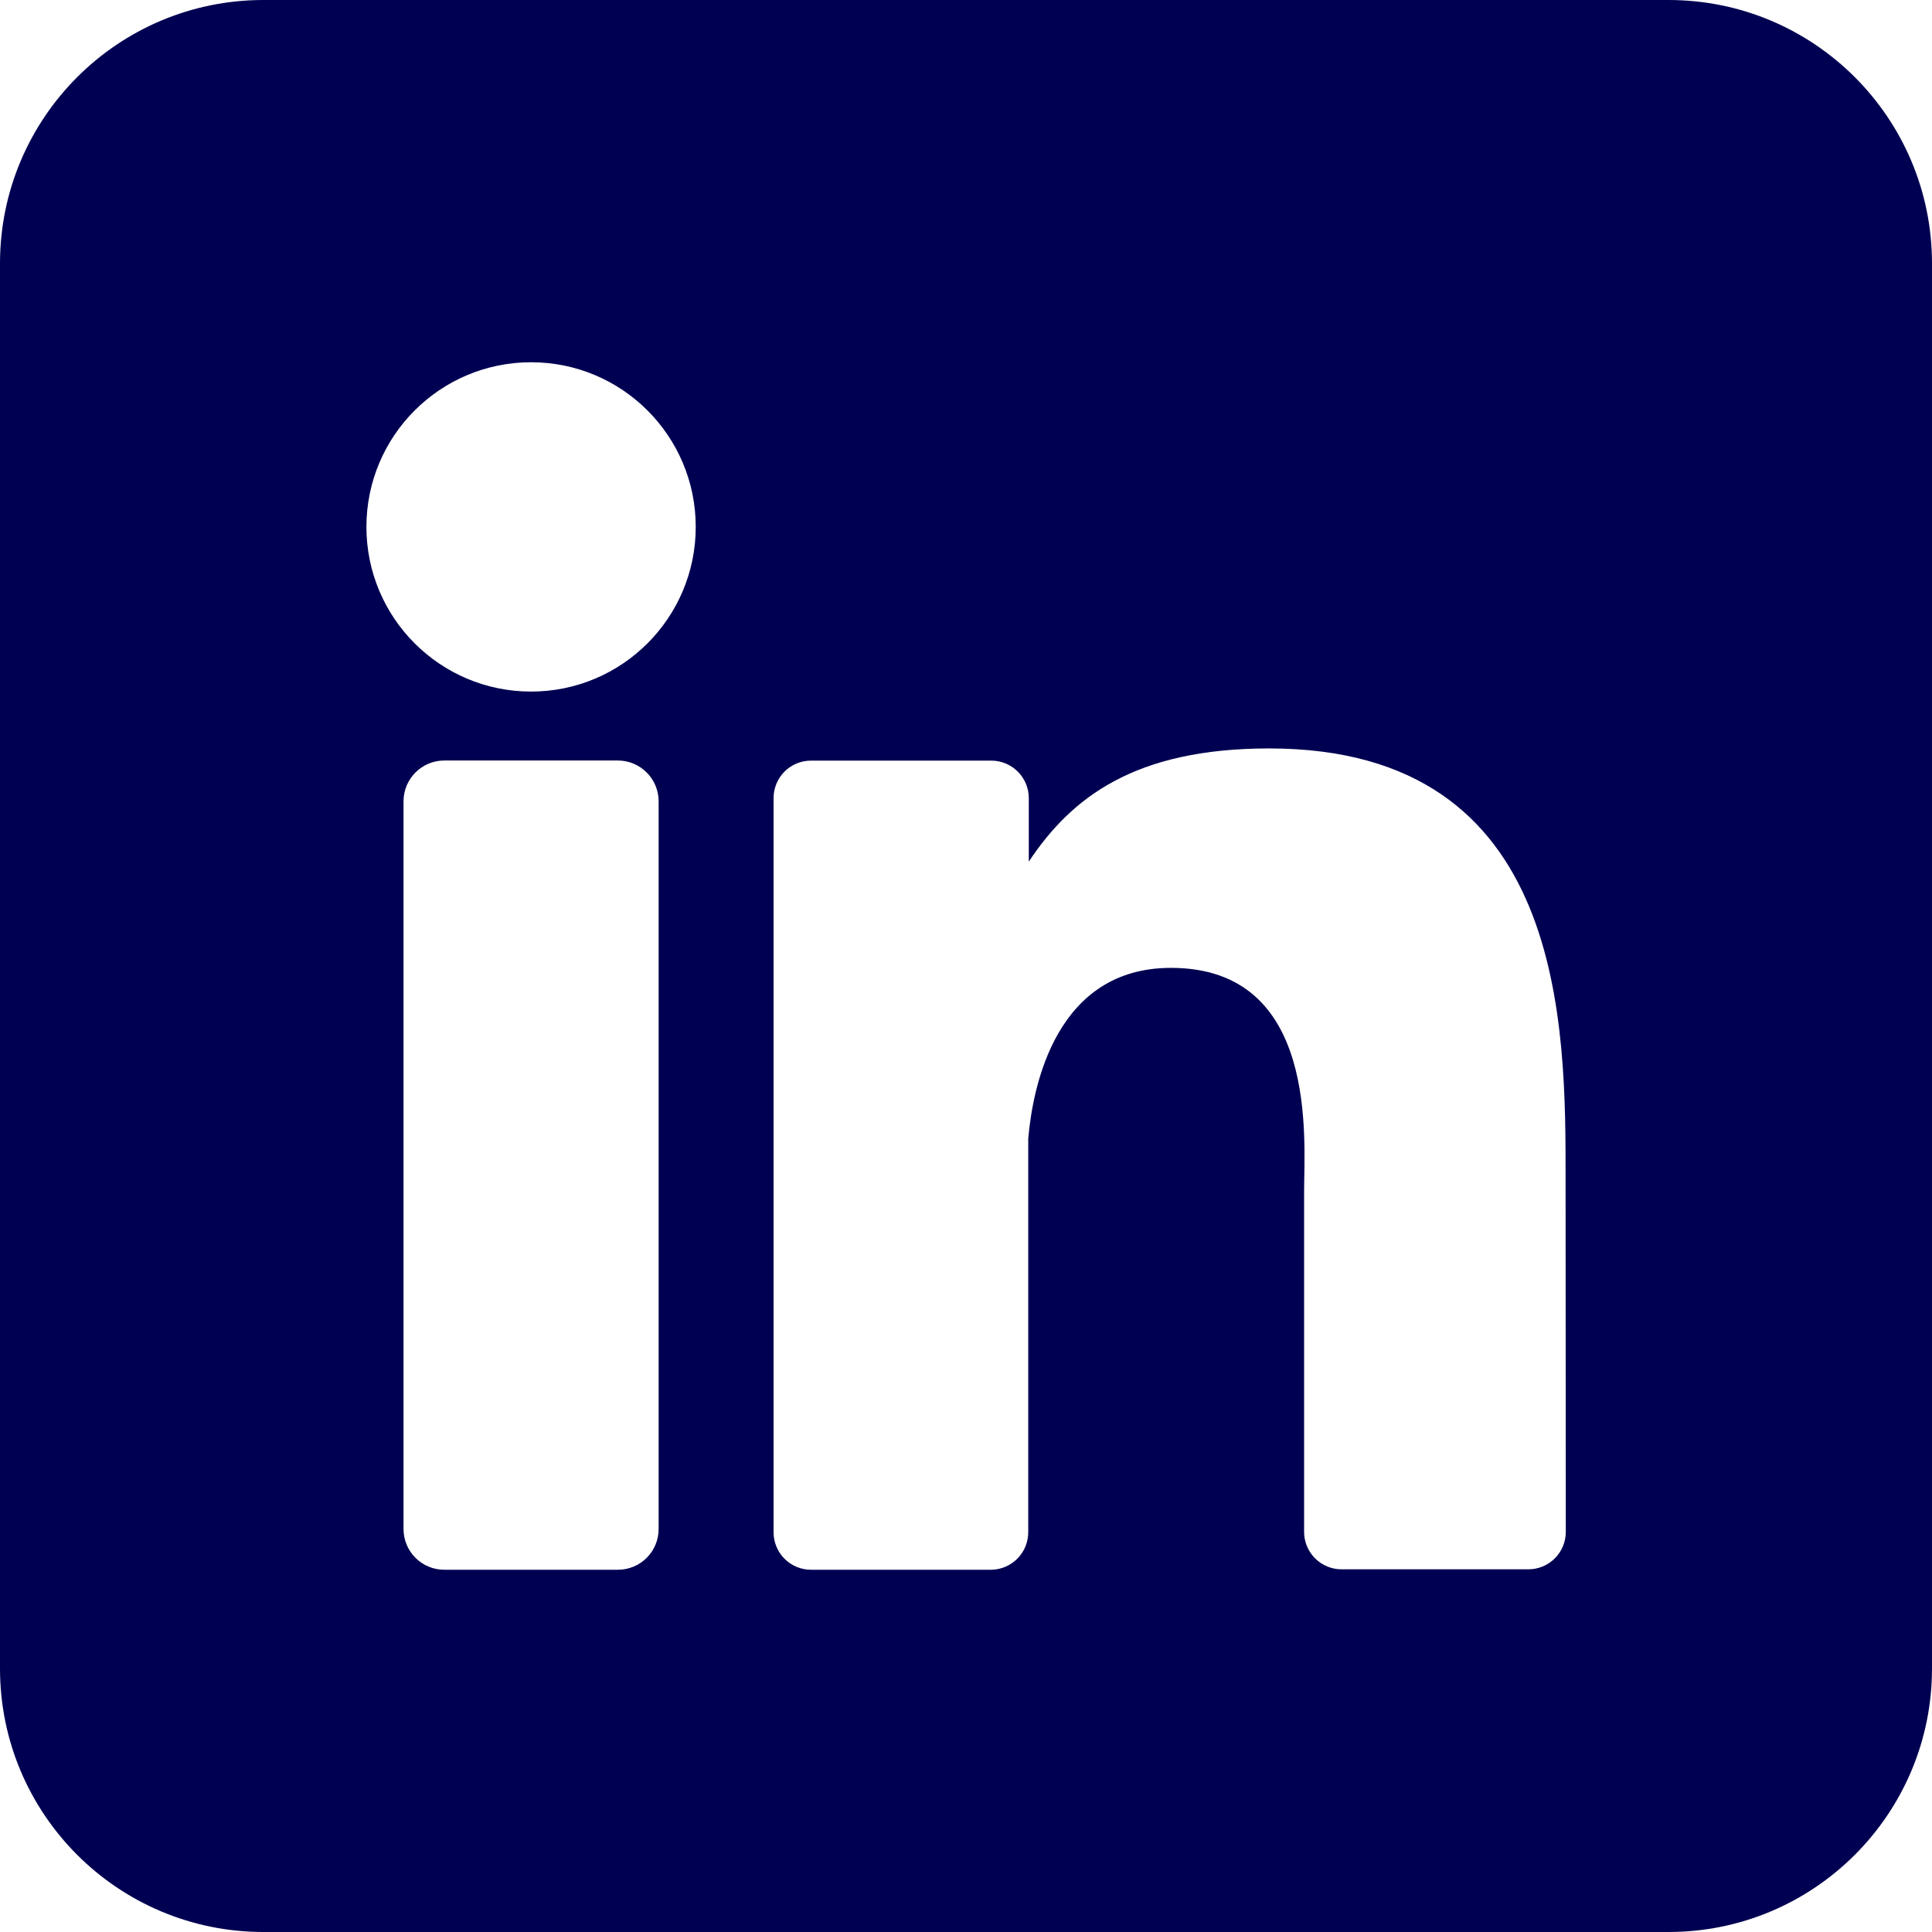
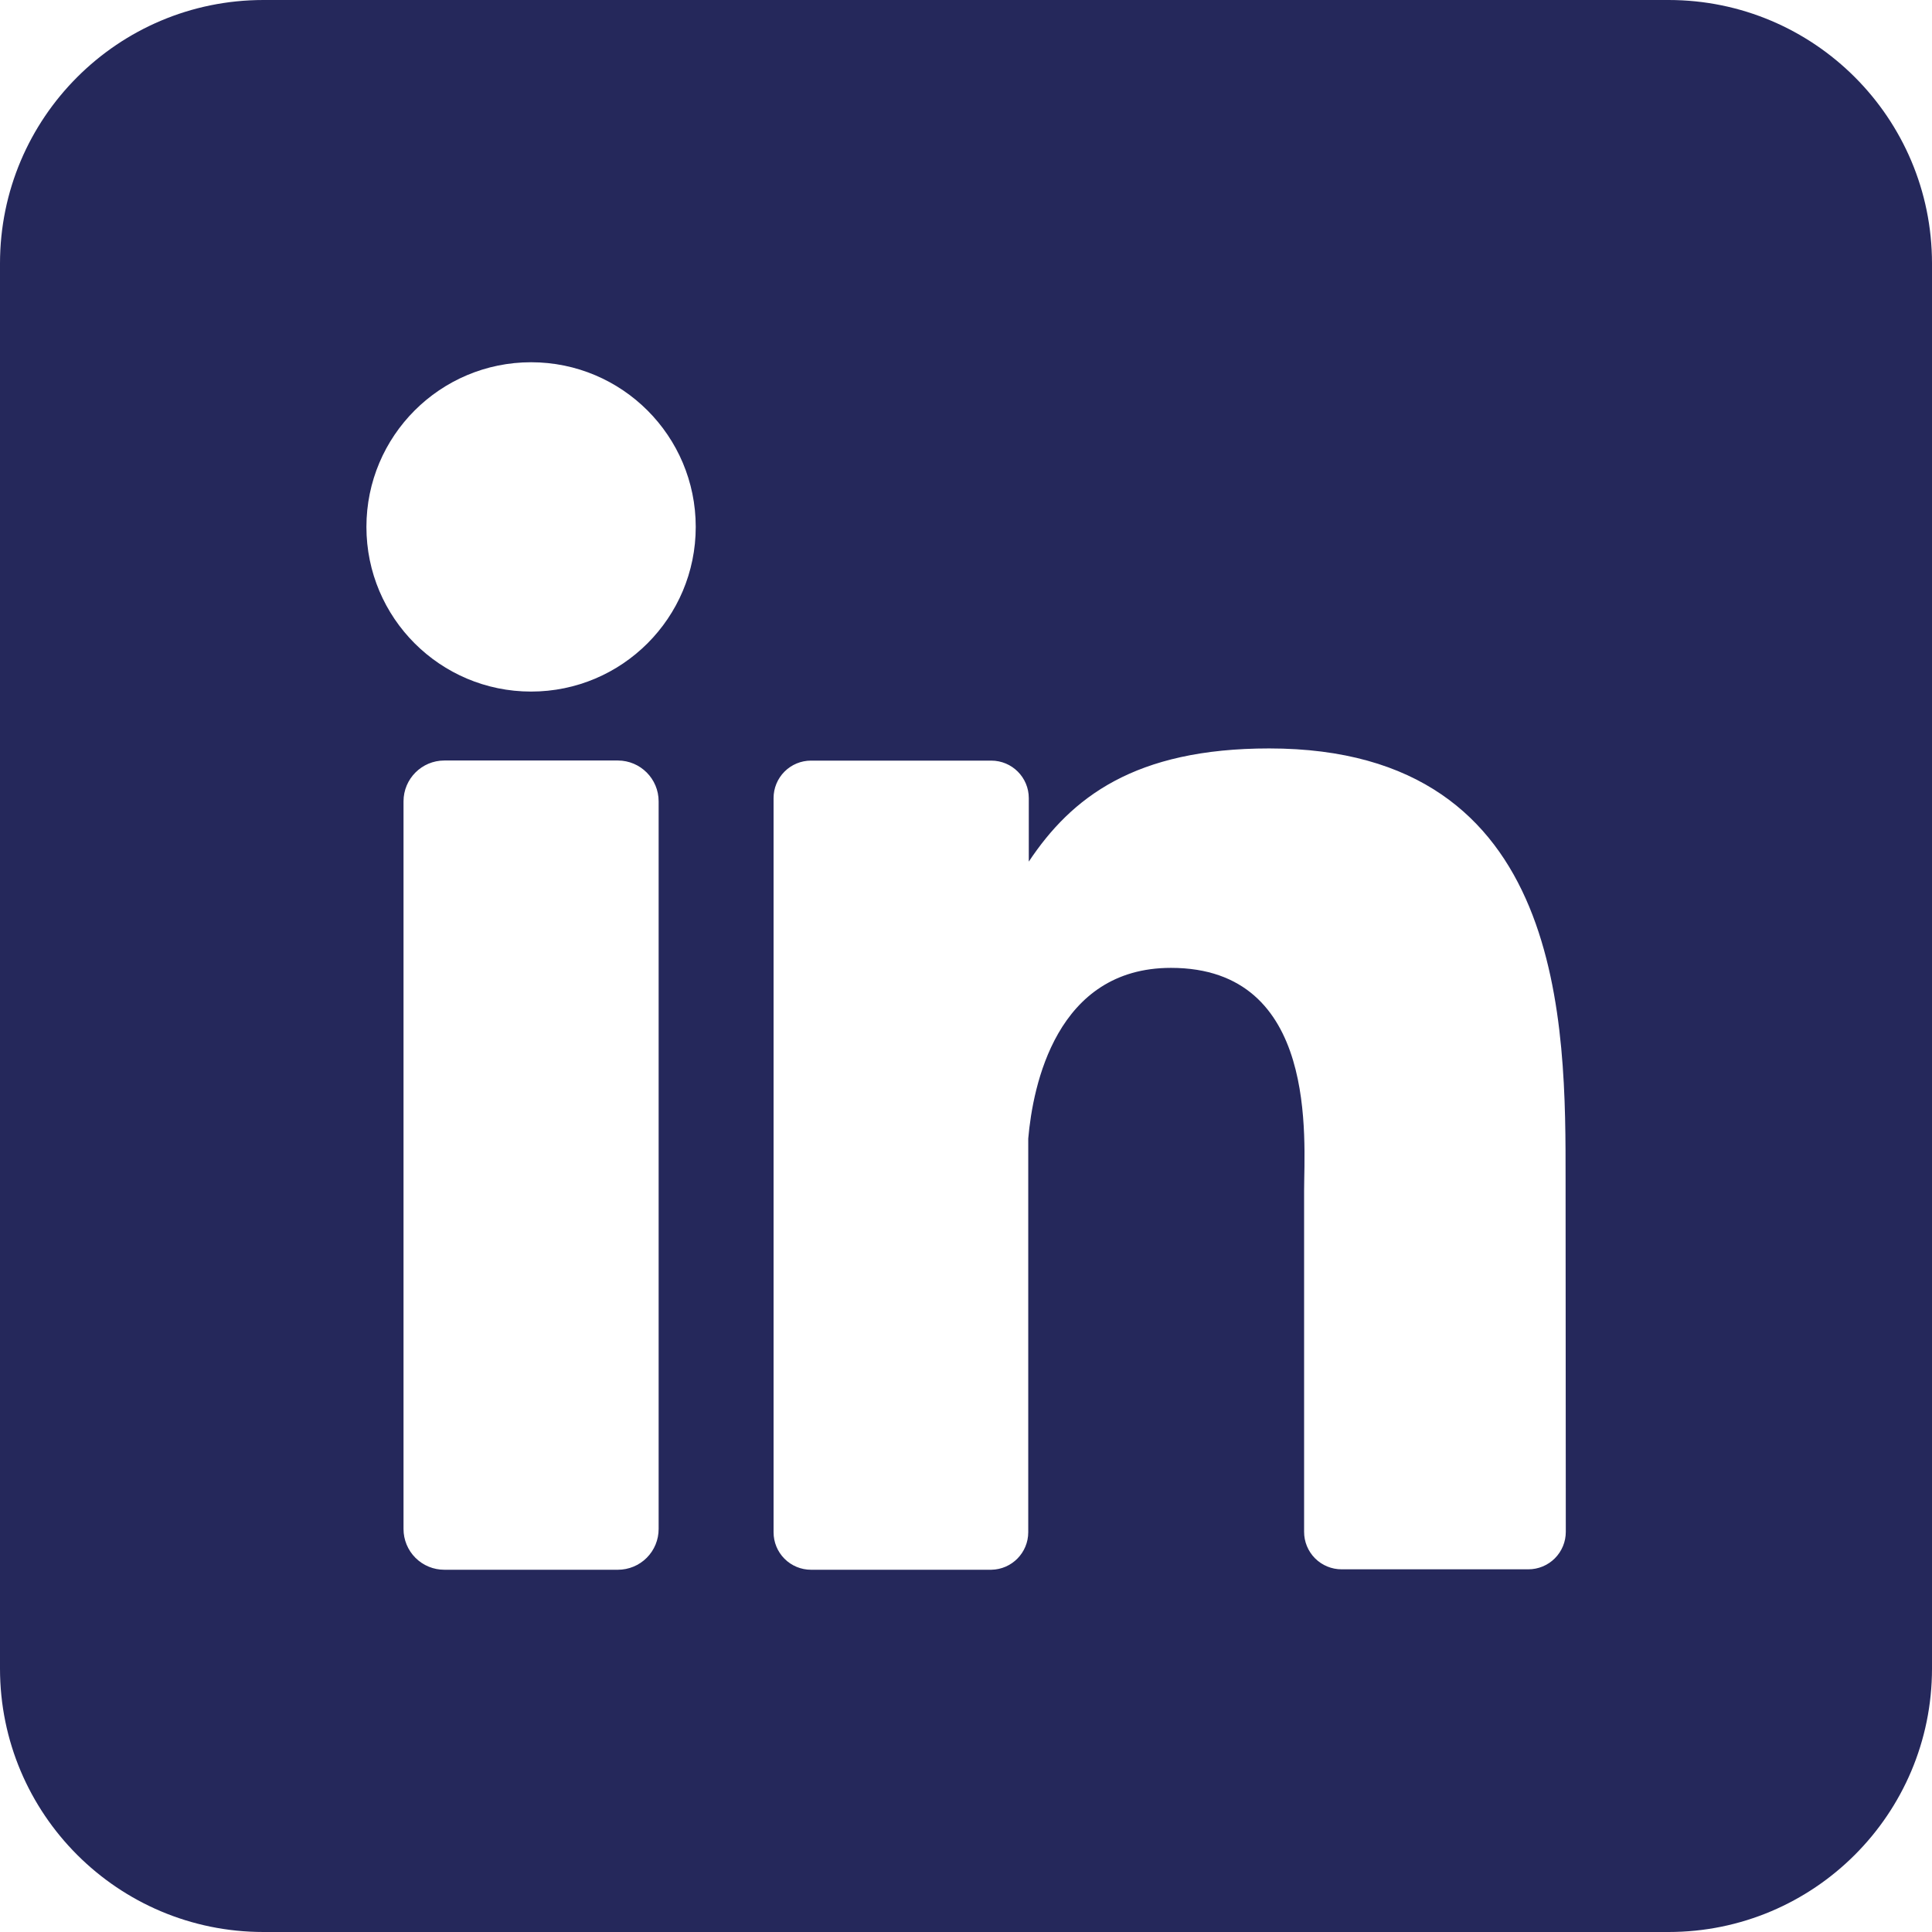
<svg xmlns="http://www.w3.org/2000/svg" width="512px" height="512px" viewBox="0 0 512 512" version="1.1">
  <g id="Page-1" stroke="none" stroke-width="1" fill="none" fill-rule="evenodd">
-     <g id="icon-linkedin" fill="#000052FF" fill-rule="nonzero">
+     <g id="icon-linkedin" fill="#25285B" fill-rule="nonzero">
      <path d="M442.182,0 L69.818,0 C31.259,0 0,31.259 0,69.818 L0,442.182 C0,480.741 31.259,512 69.818,512 L442.182,512 C480.741,512 512,480.741 512,442.182 L512,69.818 C512,31.259 480.741,0 442.182,0 Z M174.545,405.178 C174.553,408.046 173.42,410.798 171.395,412.829 C169.37,414.859 166.62,416 163.753,416 L117.76,416 C114.888,416.008 112.13,414.87 110.099,412.839 C108.068,410.808 106.93,408.051 106.938,405.178 L106.938,212.364 C106.938,206.387 111.783,201.542 117.76,201.542 L163.753,201.542 C169.718,201.558 174.545,206.398 174.545,212.364 L174.545,405.178 Z M140.742,183.273 C116.642,183.273 97.105,163.736 97.105,139.636 C97.105,115.537 116.642,96 140.742,96 C164.842,96 184.378,115.537 184.378,139.636 C184.378,163.736 164.842,183.273 140.742,183.273 L140.742,183.273 Z M414.953,405.935 C414.96,408.576 413.915,411.111 412.047,412.978 C410.18,414.846 407.645,415.891 405.004,415.884 L355.549,415.884 C352.908,415.891 350.373,414.846 348.505,412.978 C346.638,411.111 345.592,408.576 345.6,405.935 L345.6,315.607 C345.6,302.109 349.556,256.495 310.313,256.495 C279.913,256.495 273.716,287.709 272.495,301.731 L272.495,406.051 C272.495,411.489 268.129,415.92 262.691,416 L214.924,416 C212.288,416 209.76,414.951 207.899,413.084 C206.038,411.218 204.996,408.687 205.004,406.051 L205.004,211.52 C204.996,208.884 206.038,206.353 207.899,204.487 C209.76,202.62 212.288,201.571 214.924,201.571 L262.691,201.571 C268.186,201.571 272.64,206.025 272.64,211.52 L272.64,228.335 C283.927,211.375 300.655,198.342 336.349,198.342 C415.418,198.342 414.895,272.175 414.895,312.727 L414.953,405.935 Z" id="icon" />
    </g>
  </g>
</svg>
